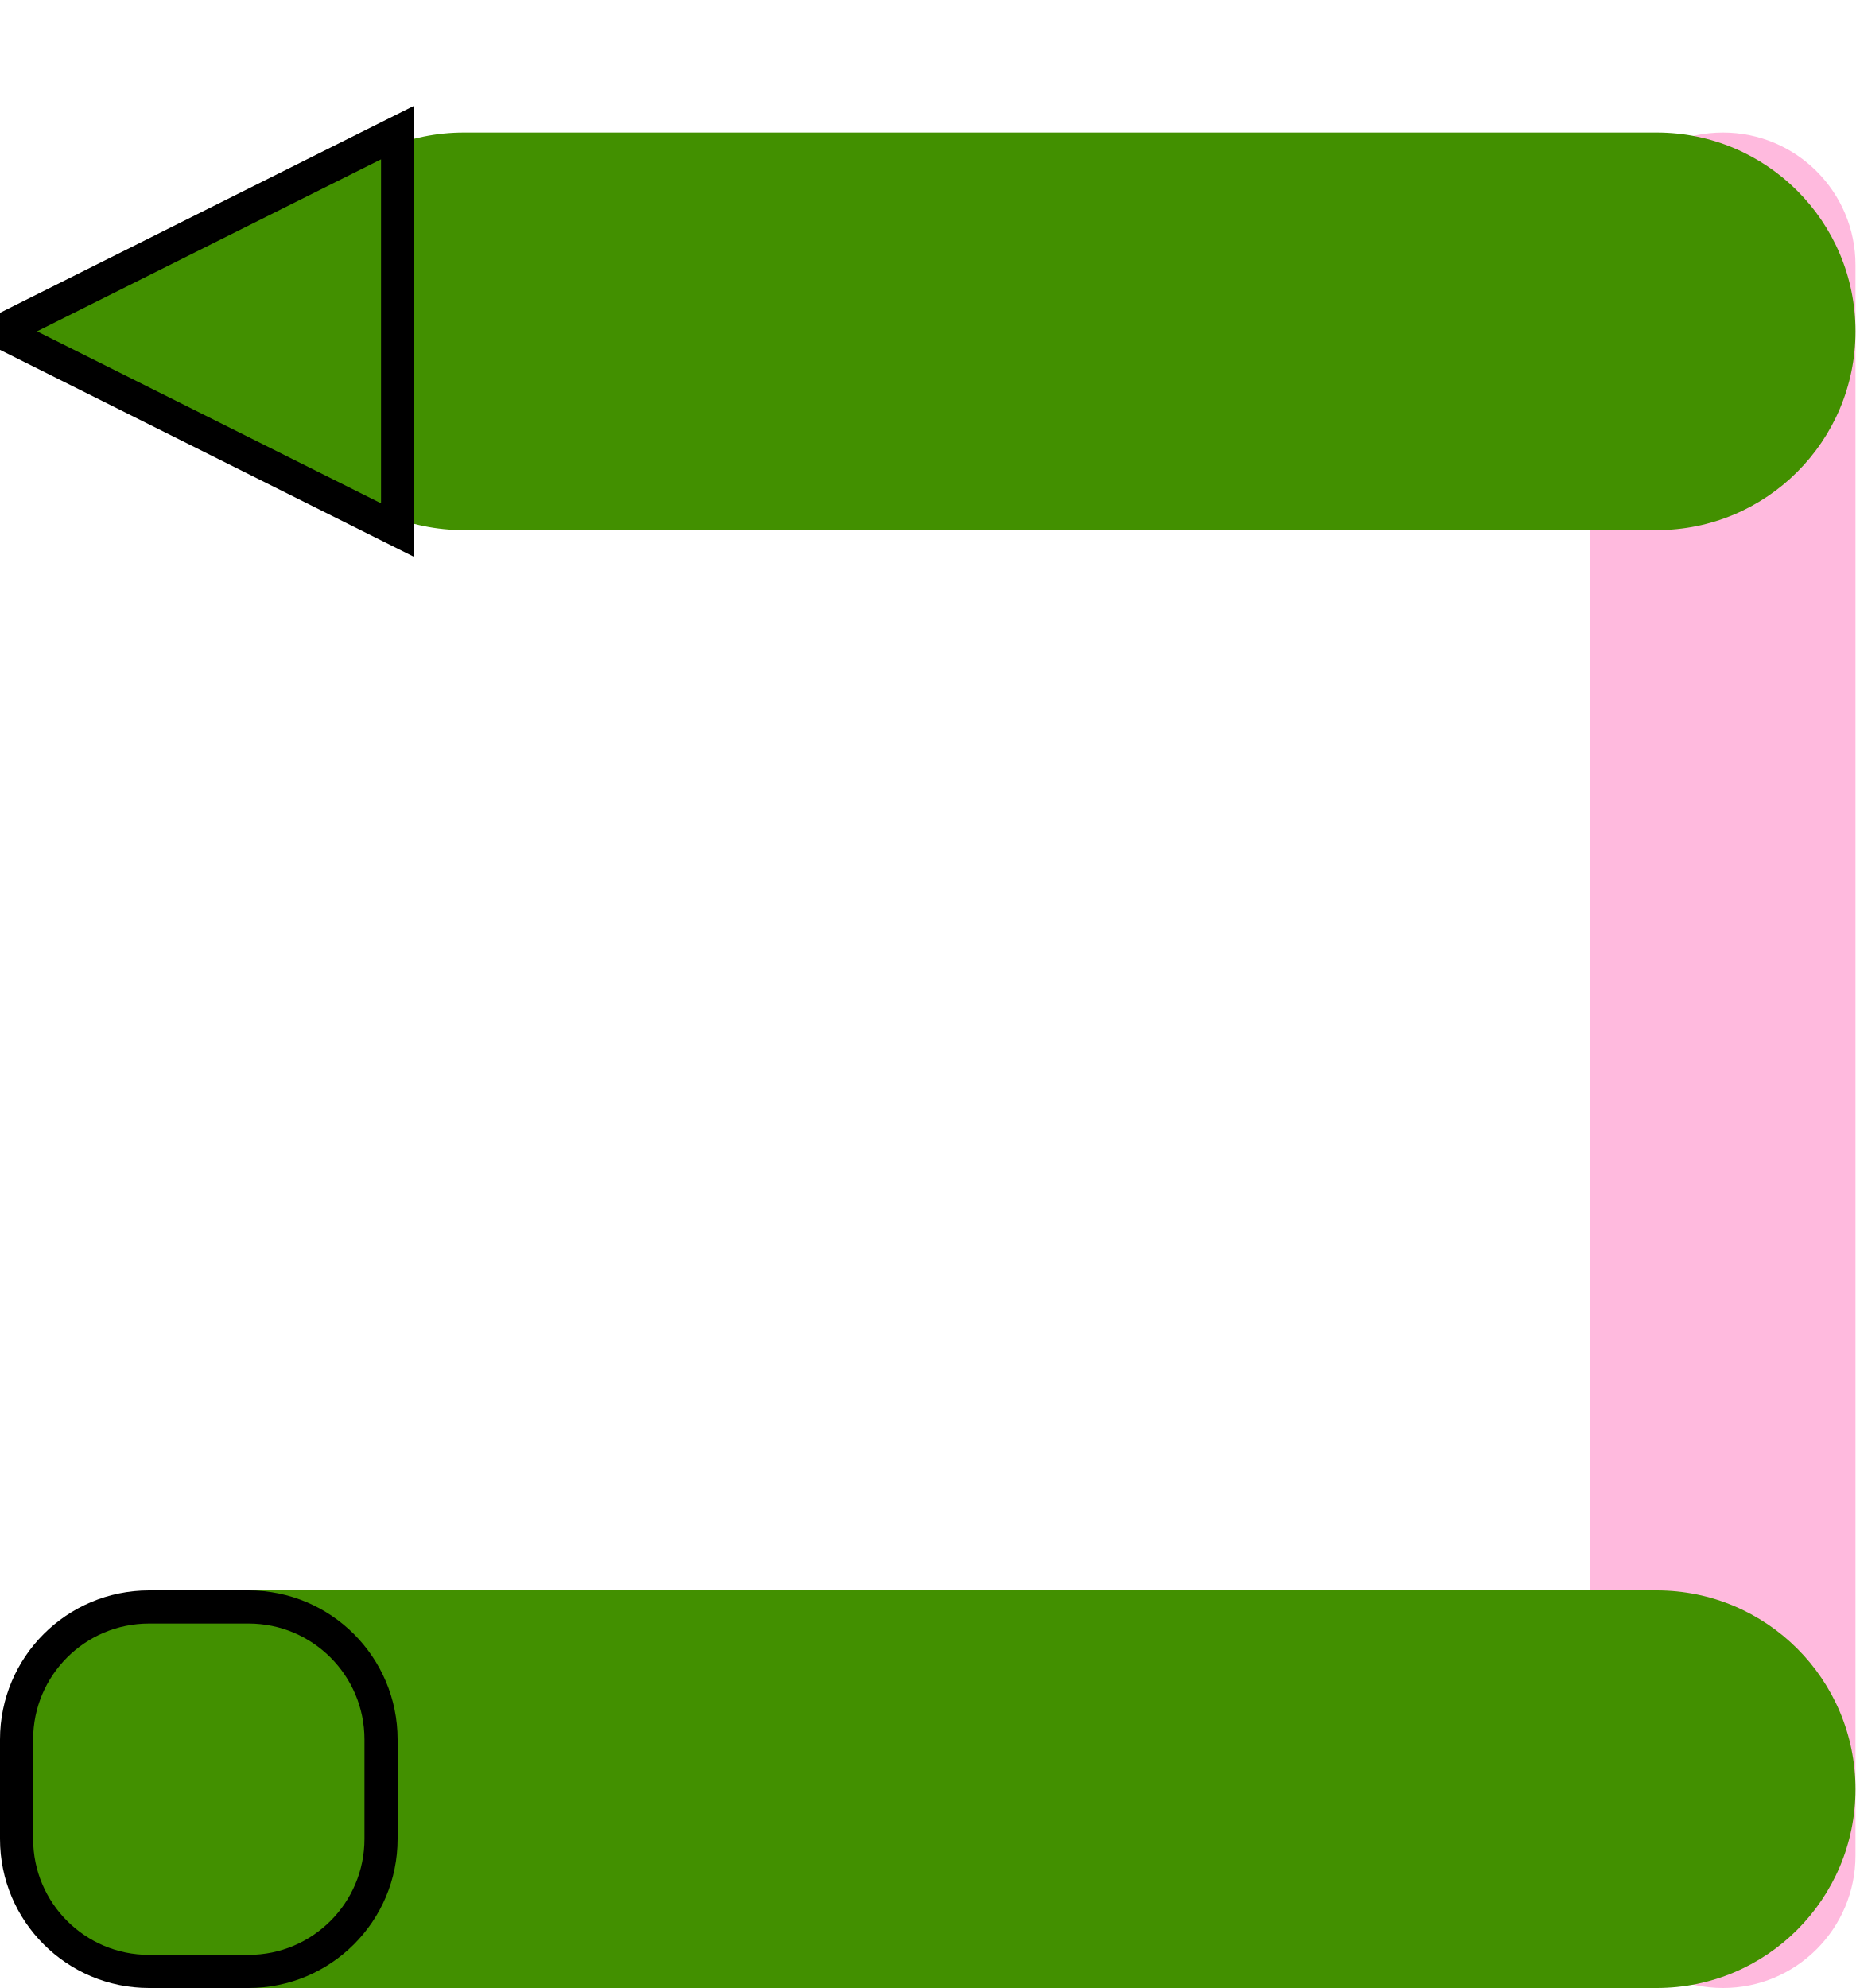
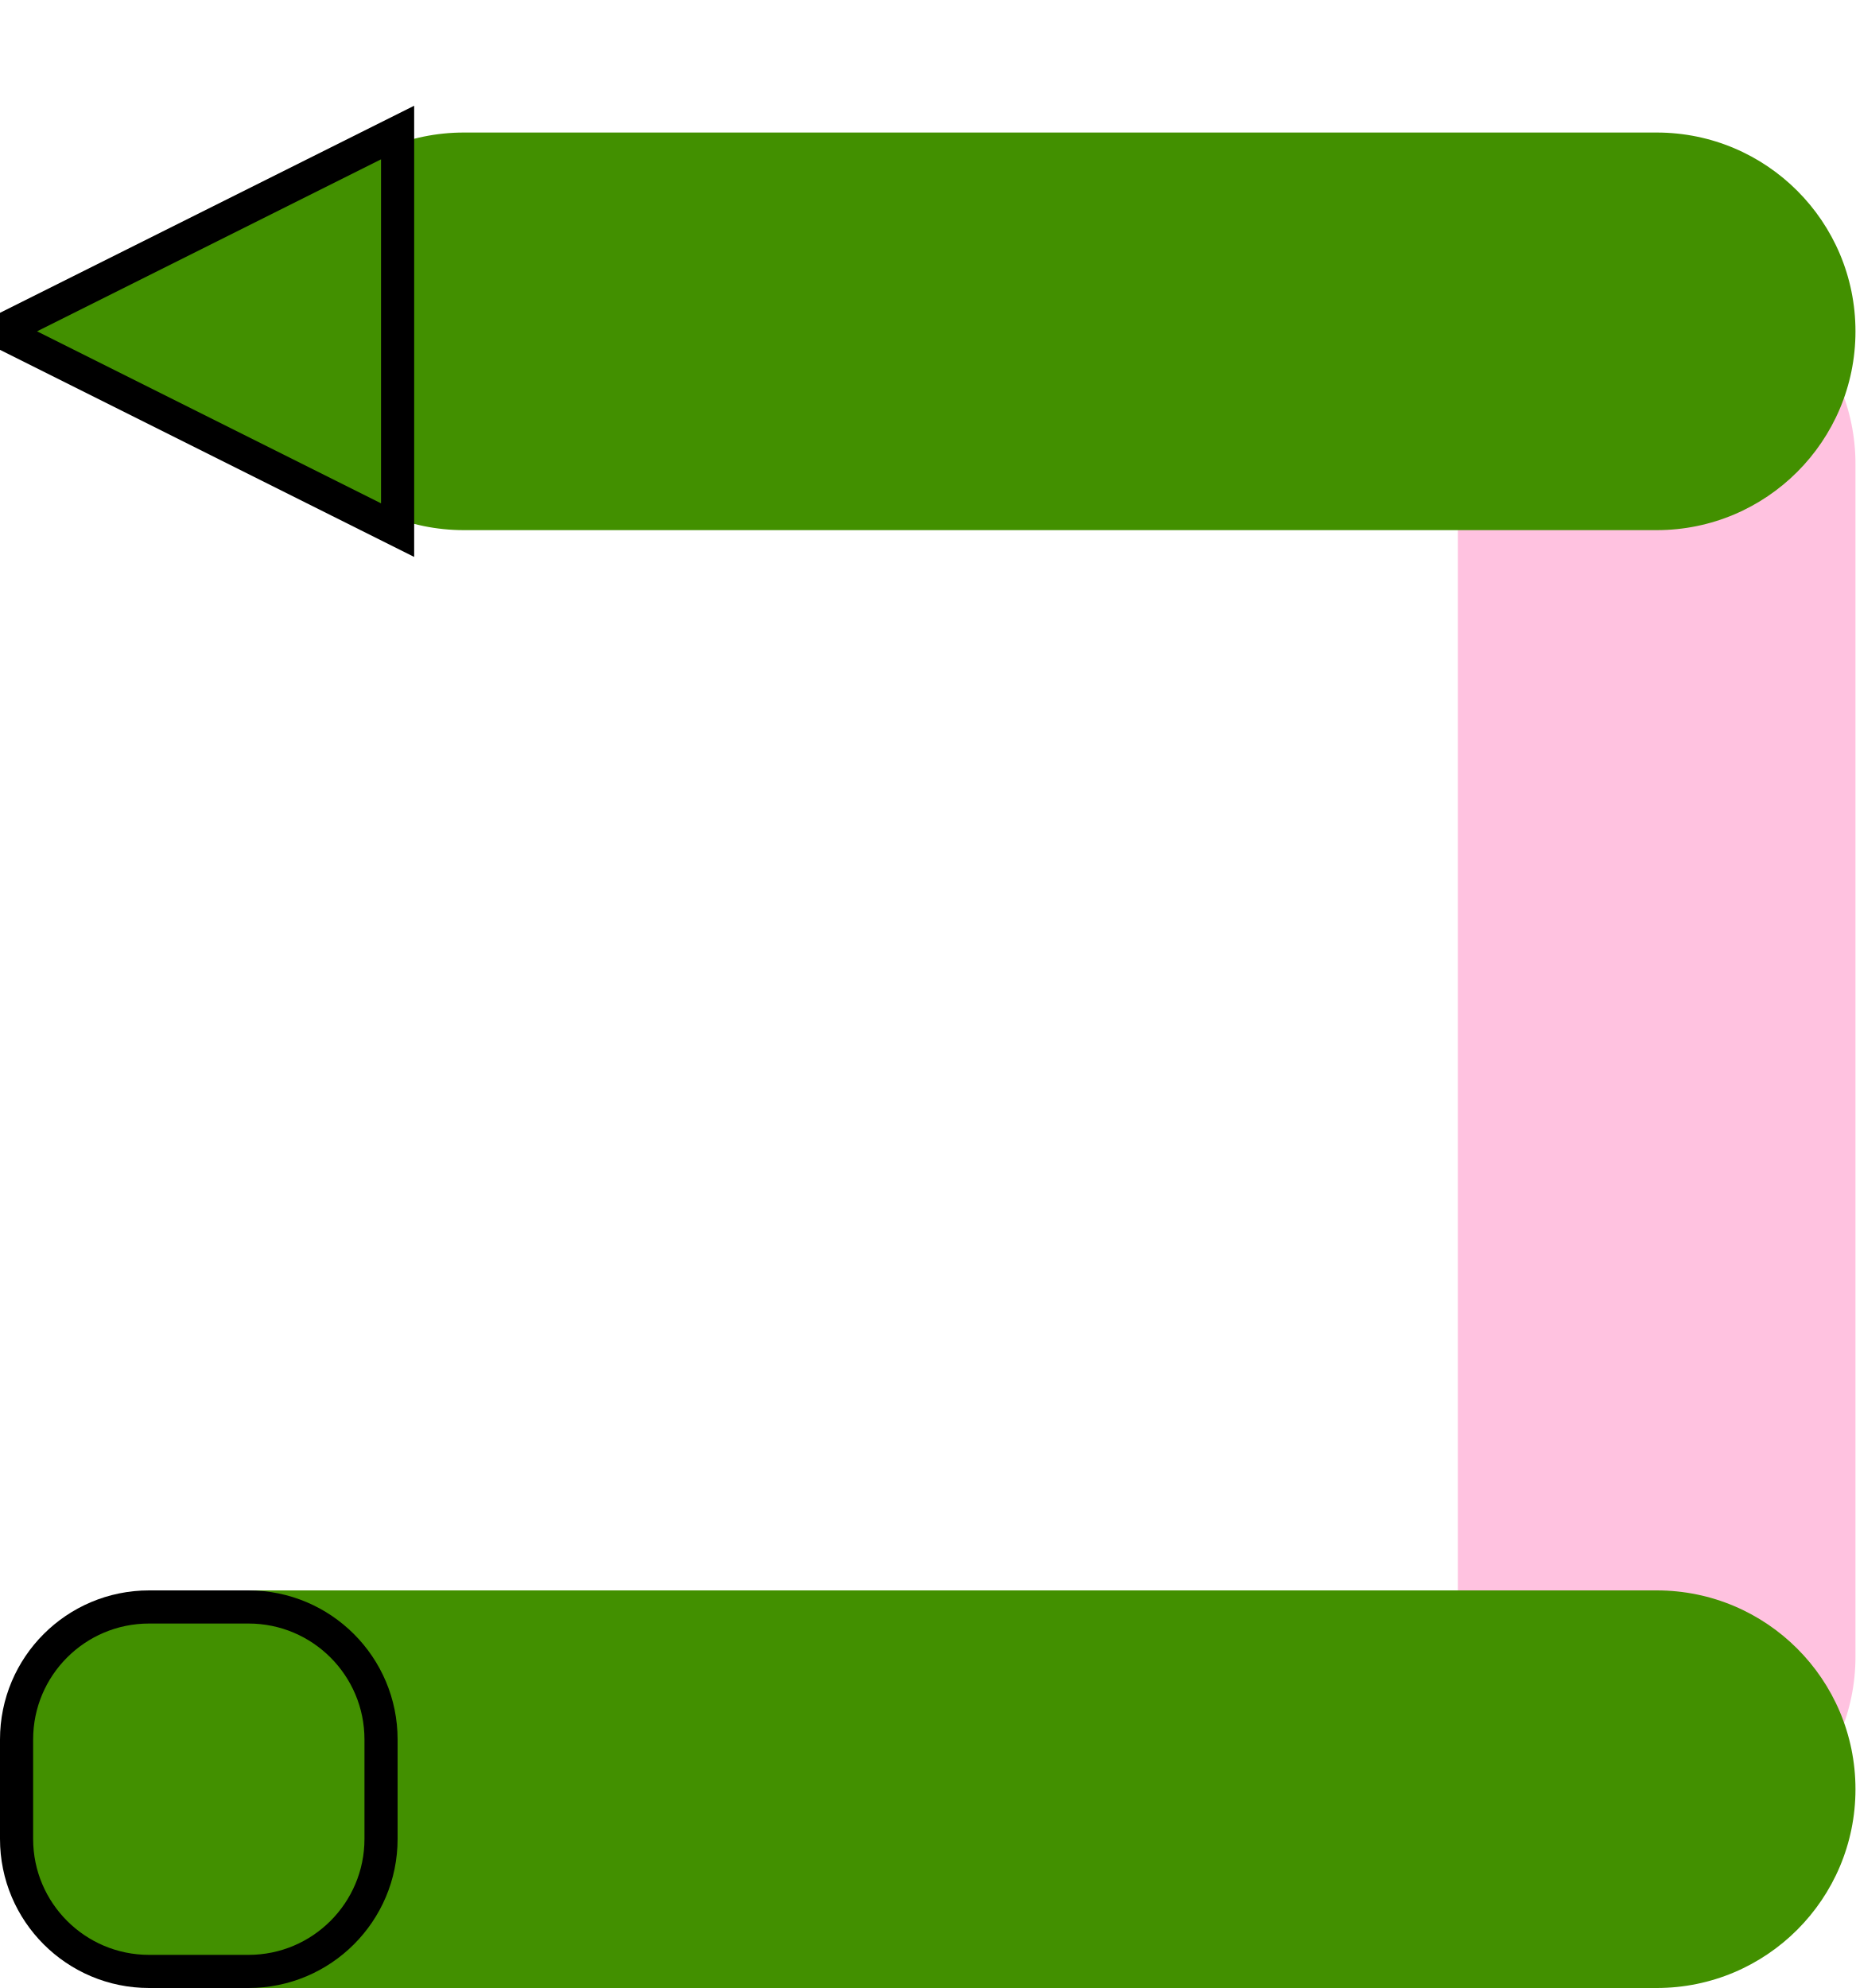
<svg xmlns="http://www.w3.org/2000/svg" width="14px" height="15px" viewBox="0 0 14 15" version="1.1">
  <g id="Page-1" stroke="none" stroke-width="1" fill="none" fill-rule="evenodd">
    <g id="Group-8-Copy-15" transform="translate(0, 1)">
-       <rect id="Rectangle-Copy-6" fill="#FFBADE" transform="translate(13, 7) rotate(90) translate(-13, -7) " x="6" y="6" width="14" height="2" rx="1" />
+       <rect id="Rectangle-Copy-6" fill="#FFC2E0" transform="translate(12.5, 7) rotate(90) translate(-12.5, -7) " x="6.5" y="5.5" width="12" height="3" rx="1.5" />
      <rect id="Rectangle-Copy-4" fill="#429000" x="2" y="0" width="12" height="3" rx="1.5" />
      <rect id="Rectangle-Copy-5" fill="#429000" x="0" y="11" width="14" height="3" rx="1.5" />
      <polygon id="Triangle" stroke="#000000" stroke-width="0.25" fill="#429000" transform="translate(1.5, 1.5) rotate(-90) translate(-1.5, -1.5) " points="1.5 0 3 3 0 3" />
      <rect id="Rectangle" stroke="#000000" stroke-width="0.25" fill="#429000" x="0.125" y="11.125" width="2.75" height="2.75" rx="1" />
    </g>
  </g>
</svg>
